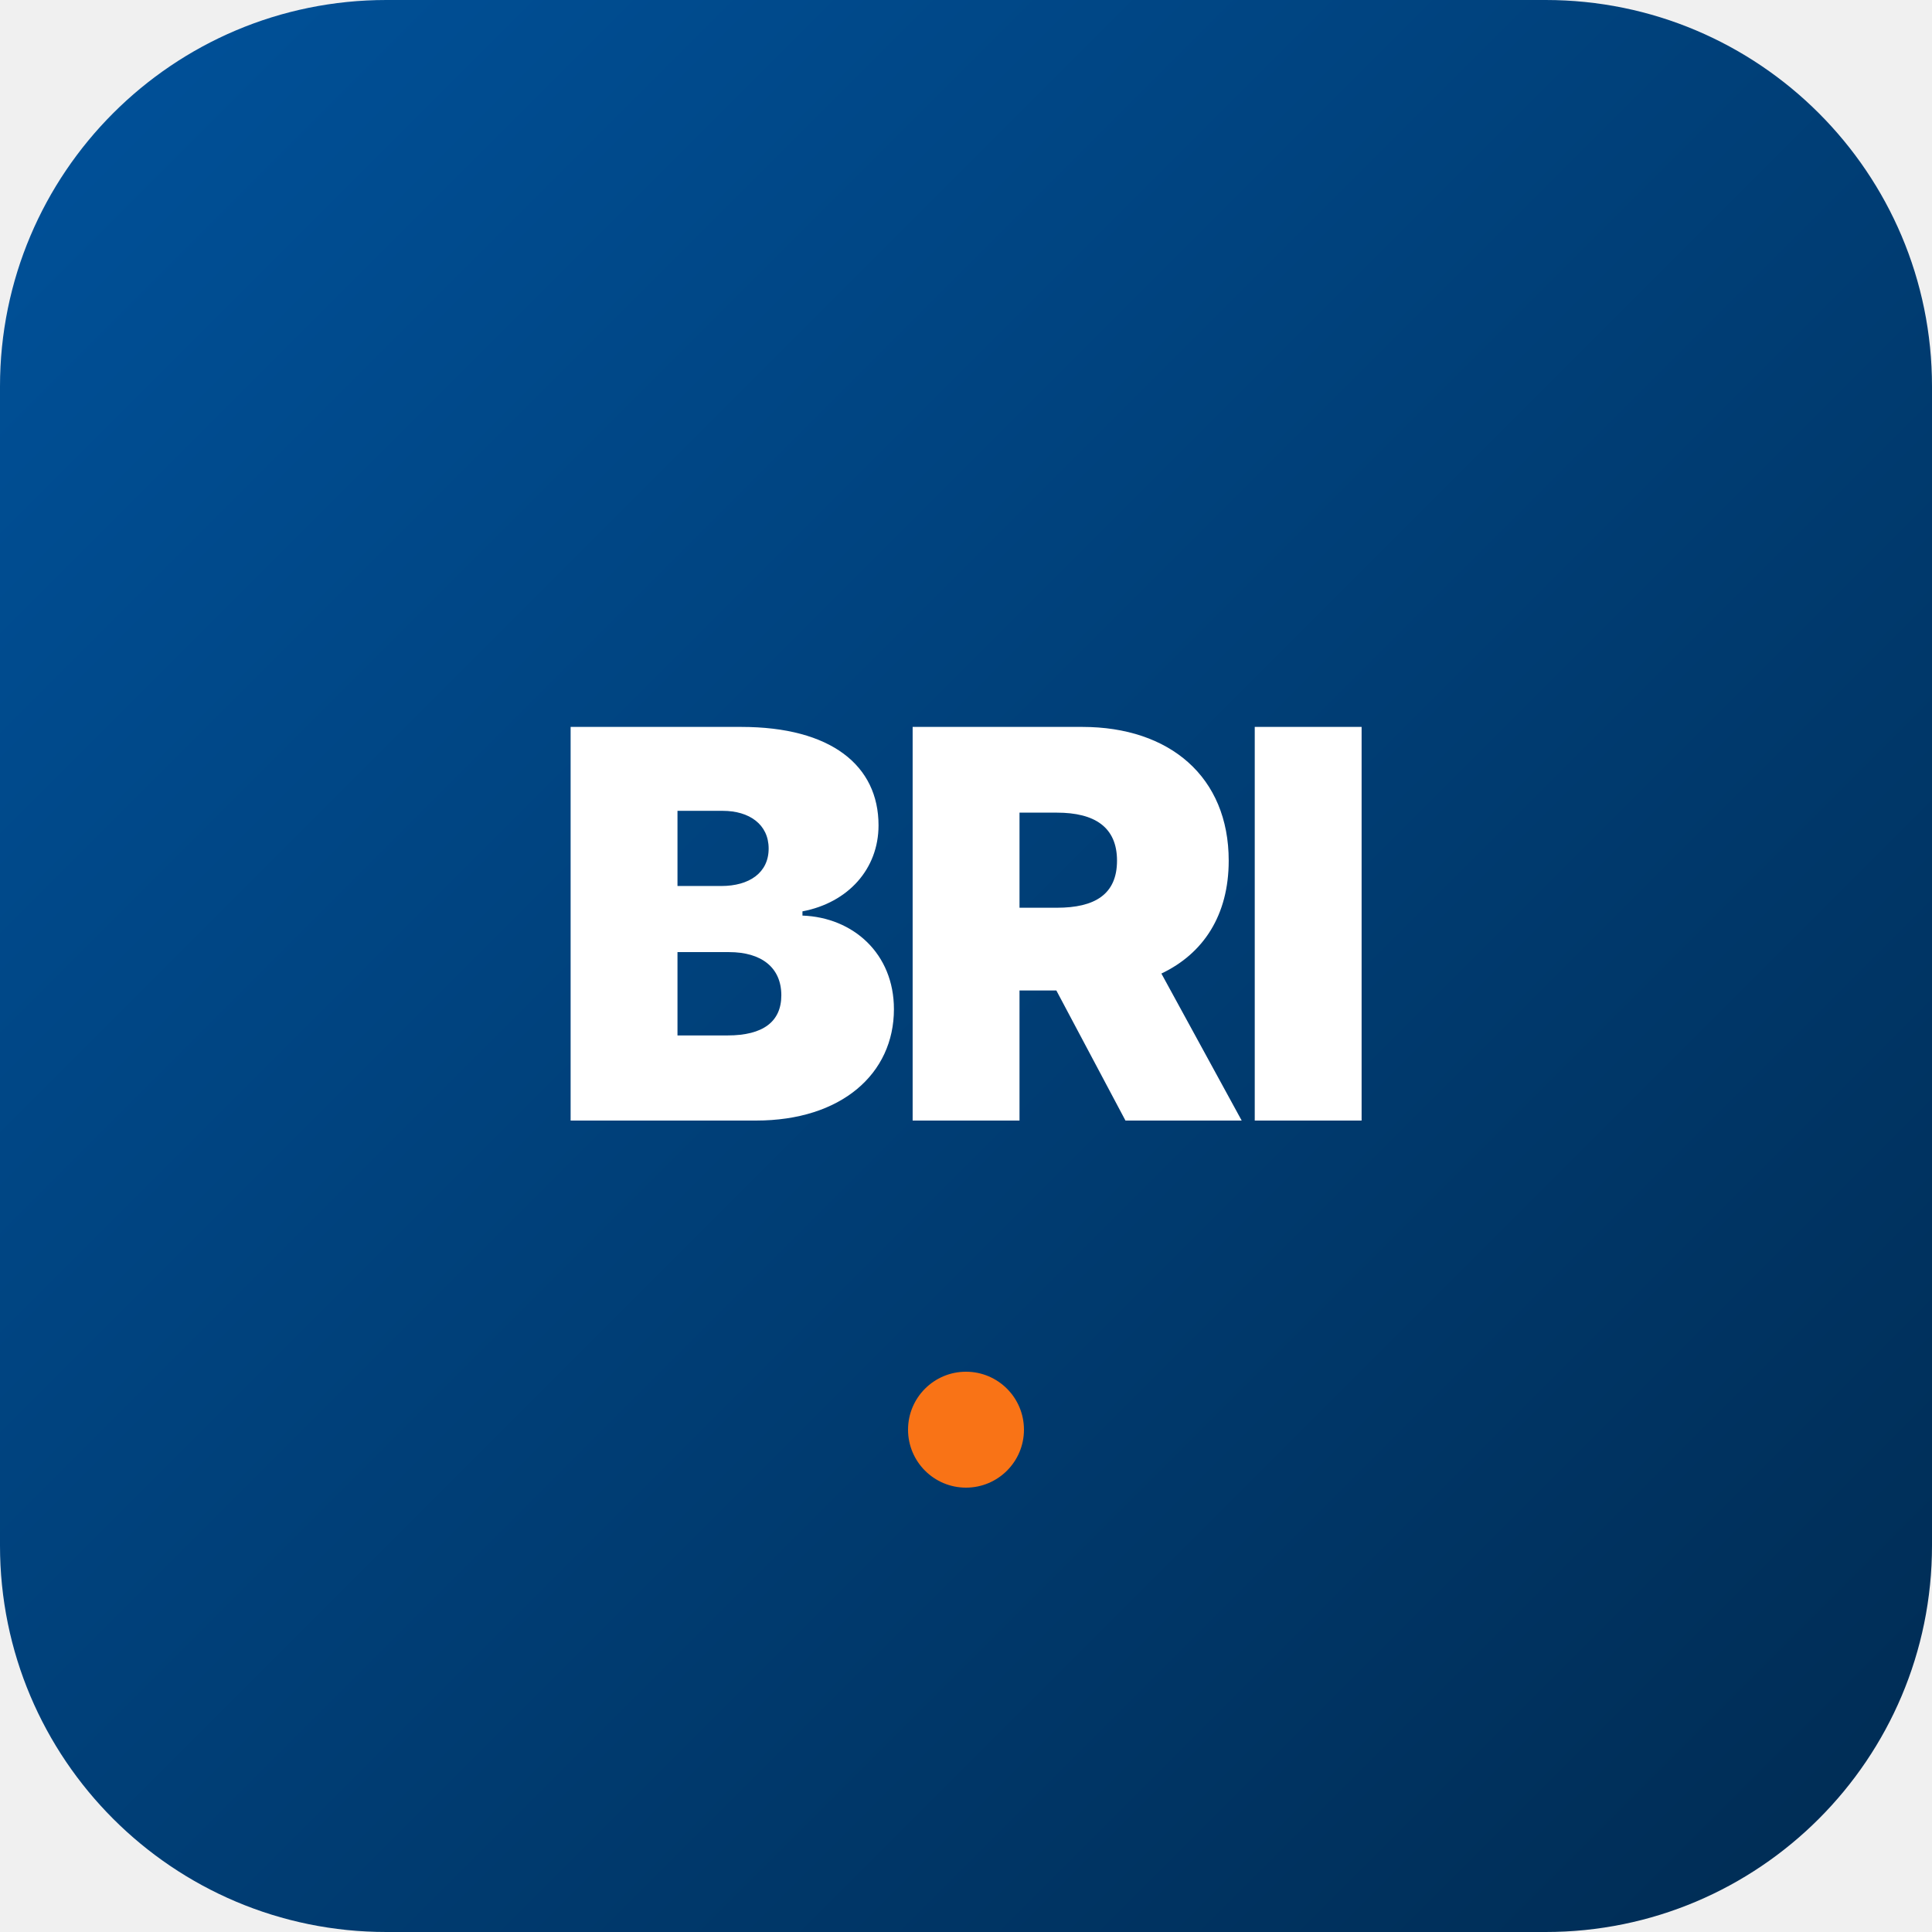
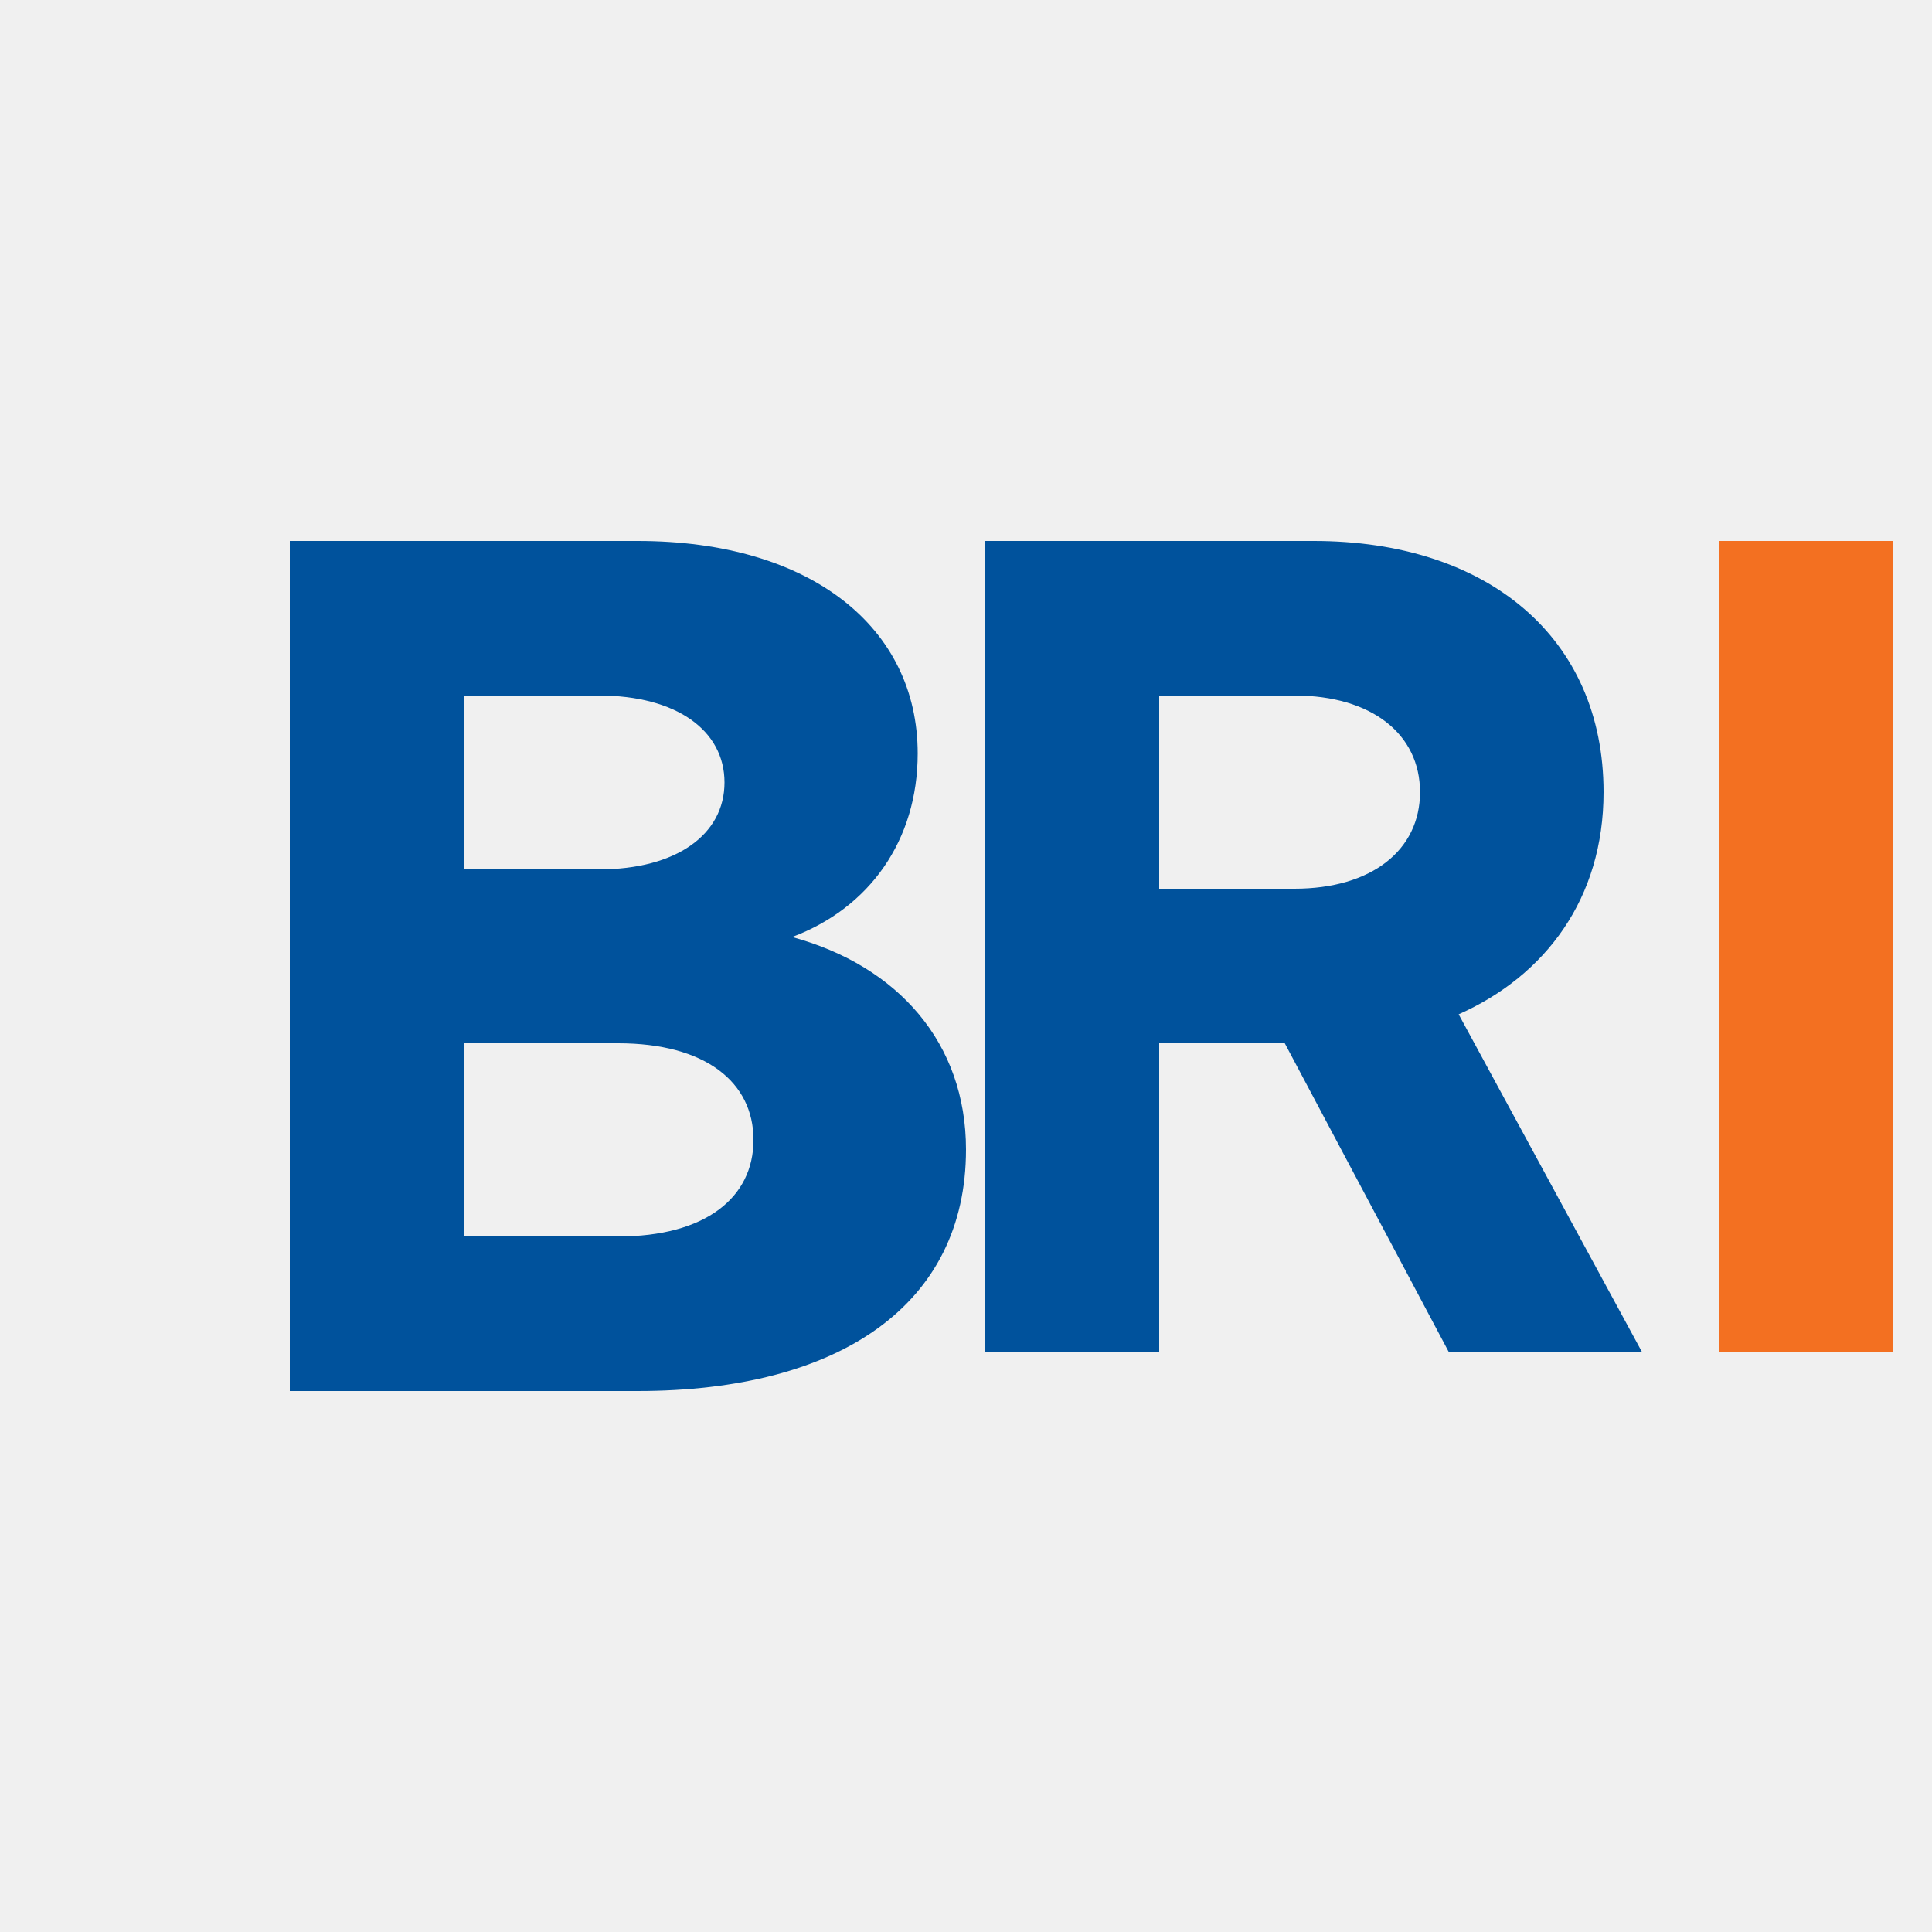
- <svg xmlns="http://www.w3.org/2000/svg" viewBox="0 0 100 100" width="100" height="100">
-   <defs>
-     <linearGradient id="bbri_grad" x1="0%" y1="0%" x2="100%" y2="100%">
-       <stop offset="0%" stop-color="#00529b" />
-       <stop offset="100%" stop-color="#002b52" />
-     </linearGradient>
-   </defs>
-   <rect width="100" height="100" rx="20" fill="url(#bbri_grad)" />
-   <text x="50" y="58" font-family="system-ui, -apple-system, sans-serif" font-size="28" font-weight="900" fill="#ffffff" text-anchor="middle" letter-spacing="-1">BRI</text>
-   <circle cx="50" cy="74" r="3" fill="#f97316" />
+ <svg xmlns="http://www.w3.org/2000/svg" viewBox="0 0 100 100" width="100" height="100" fill="none">
+   <path d="M15 28h18c9 0 14.5 4.5 14.5 11 0 4.5-2.5 8-6.5 9.5 5.5 1.5 9 5.5 9 11 0 8-6.5 12.5-17 12.5H15V28zm9 17h7c4 0 6.5-1.8 6.5-4.5s-2.5-4.5-6.5-4.5h-7v9zm0 19h8c4.5 0 7-2 7-5s-2.5-5-7-5h-8v10z" fill="#00529C" />
+   <path d="M51 28h17c9 0 15 5 15 13 0 5.5-3 9.5-7.5 11.5l9.5 17.5h-10l-8.5-16h-6.5v16H51V28zm9 18h7c4 0 6.5-2 6.5-5s-2.5-5-6.5-5h-7v10z" fill="#00529C" />
+   <path d="M89 28h9v42h-9z" fill="#F37021" />
</svg>
